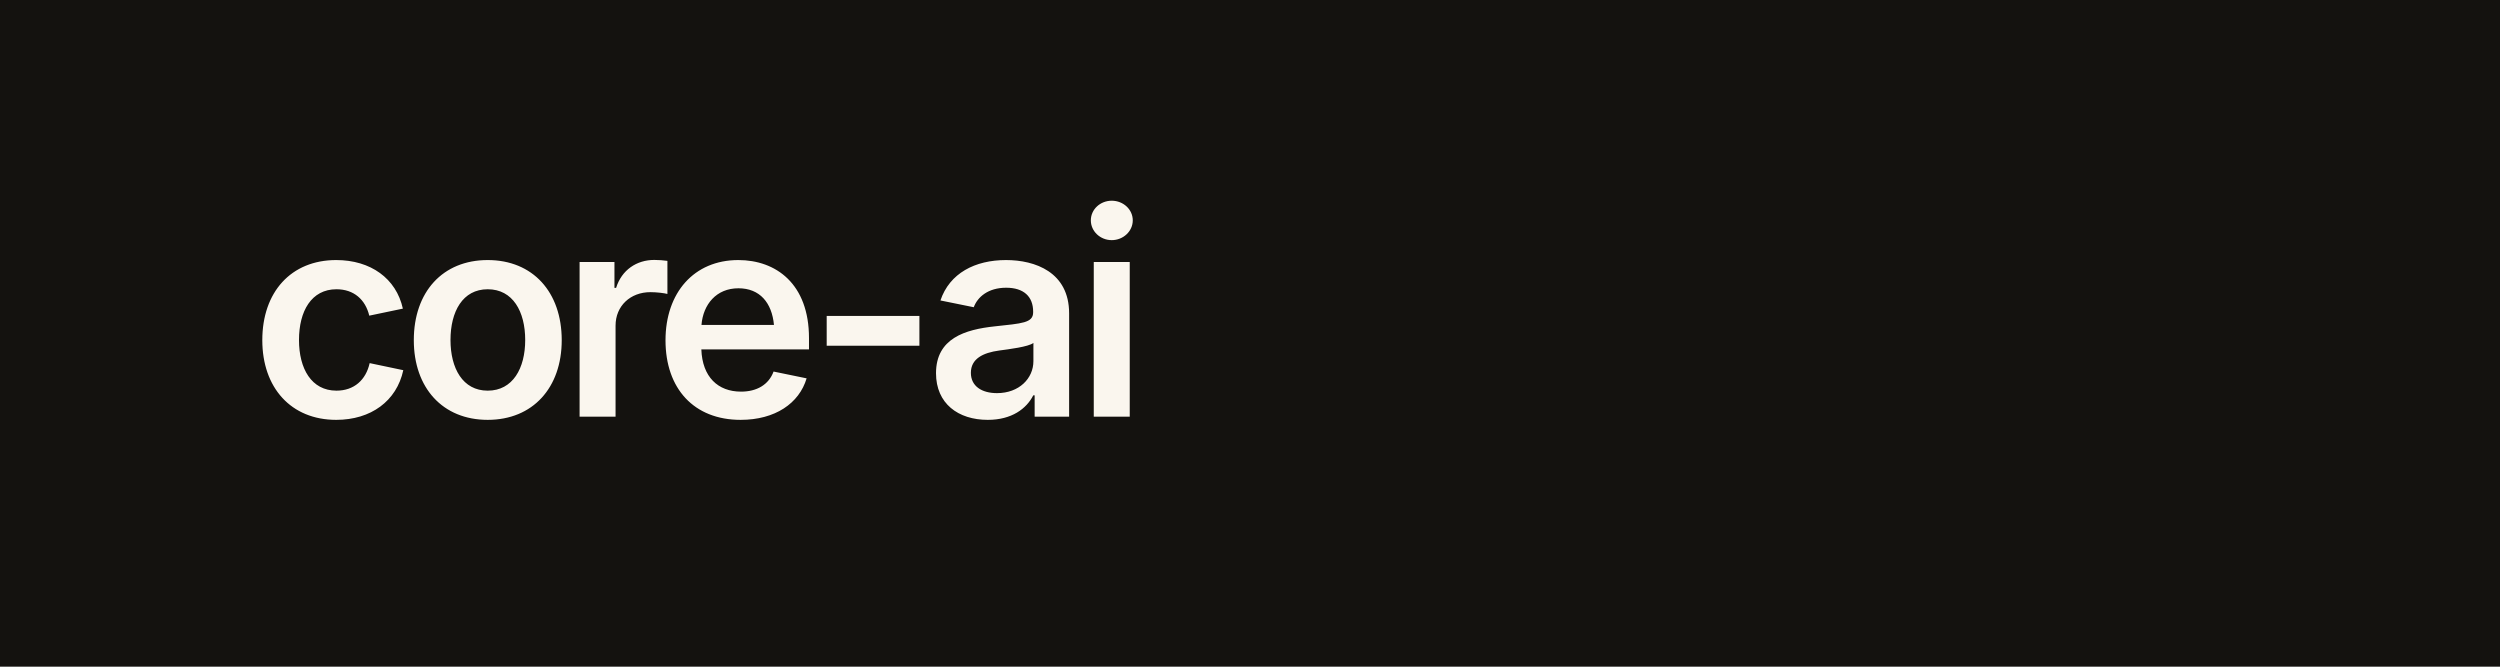
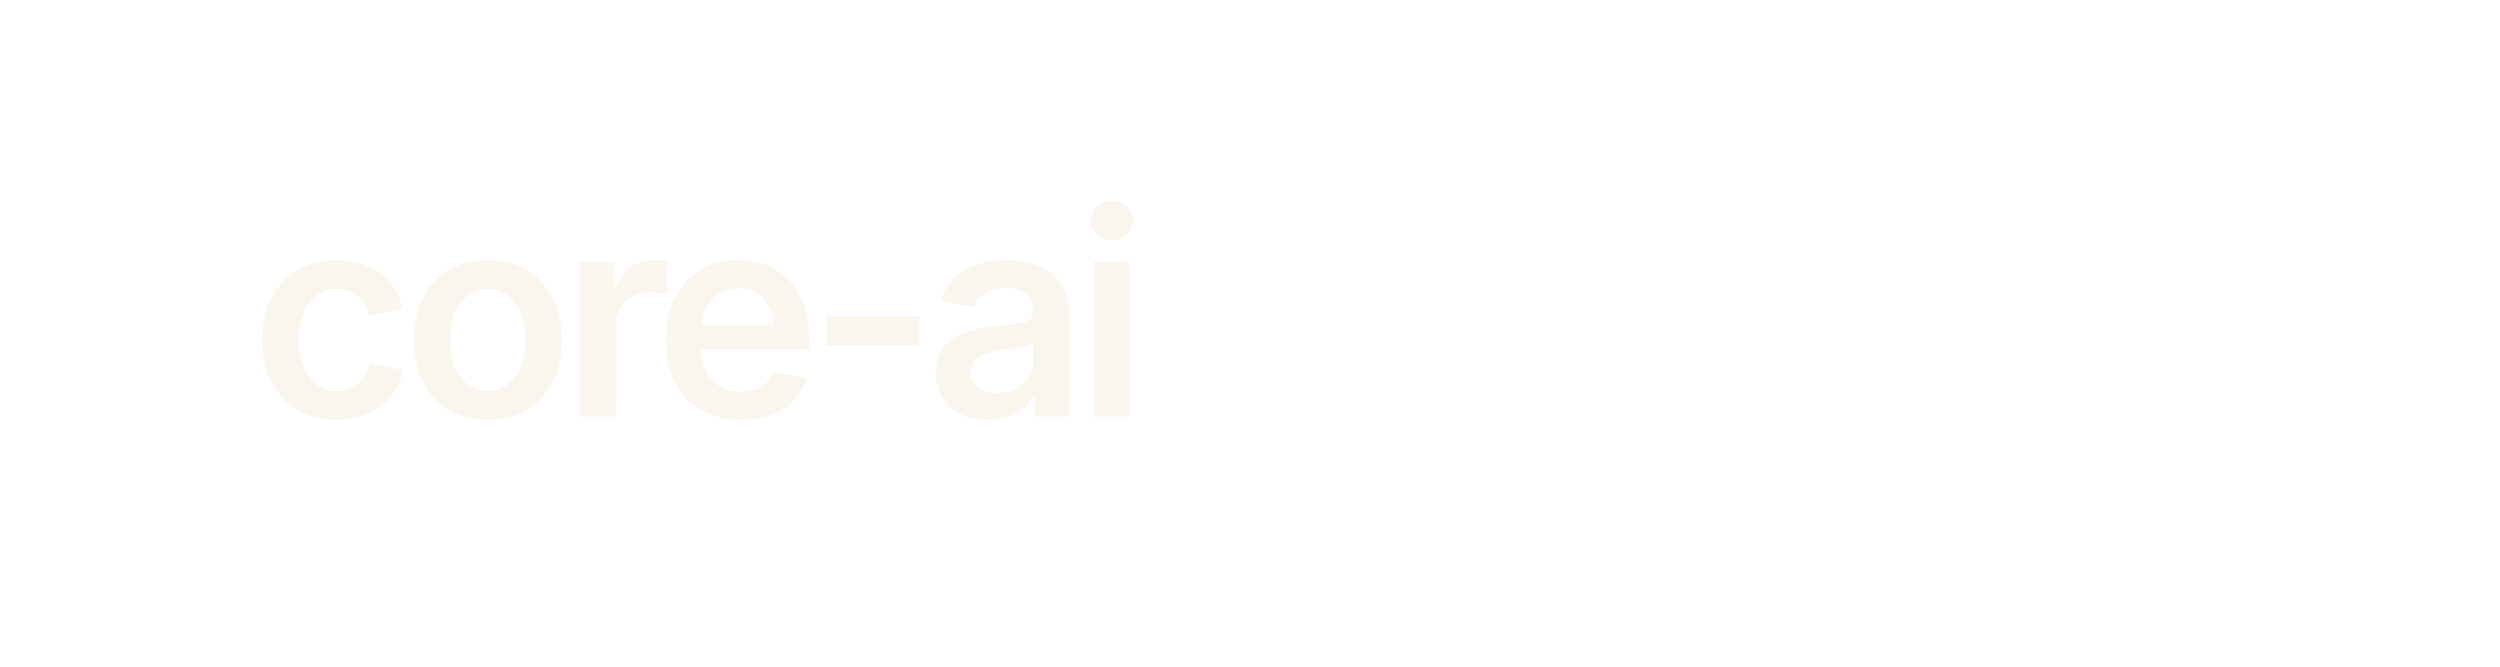
<svg xmlns="http://www.w3.org/2000/svg" width="1200" height="320" viewBox="0 0 1200 320" role="img" aria-label="core-ai wordmark">
-   <rect width="1200" height="320" fill="#14120F" />
  <g transform="translate(120 95) scale(1.0)">
    <text x="0" y="105" font-family="Inter, ui-sans-serif, system-ui, -apple-system, BlinkMacSystemFont, Segoe UI, Arial, sans-serif" font-size="136" font-weight="560" letter-spacing="-6.5" fill="#FAF6EE">core-ai</text>
  </g>
</svg>
